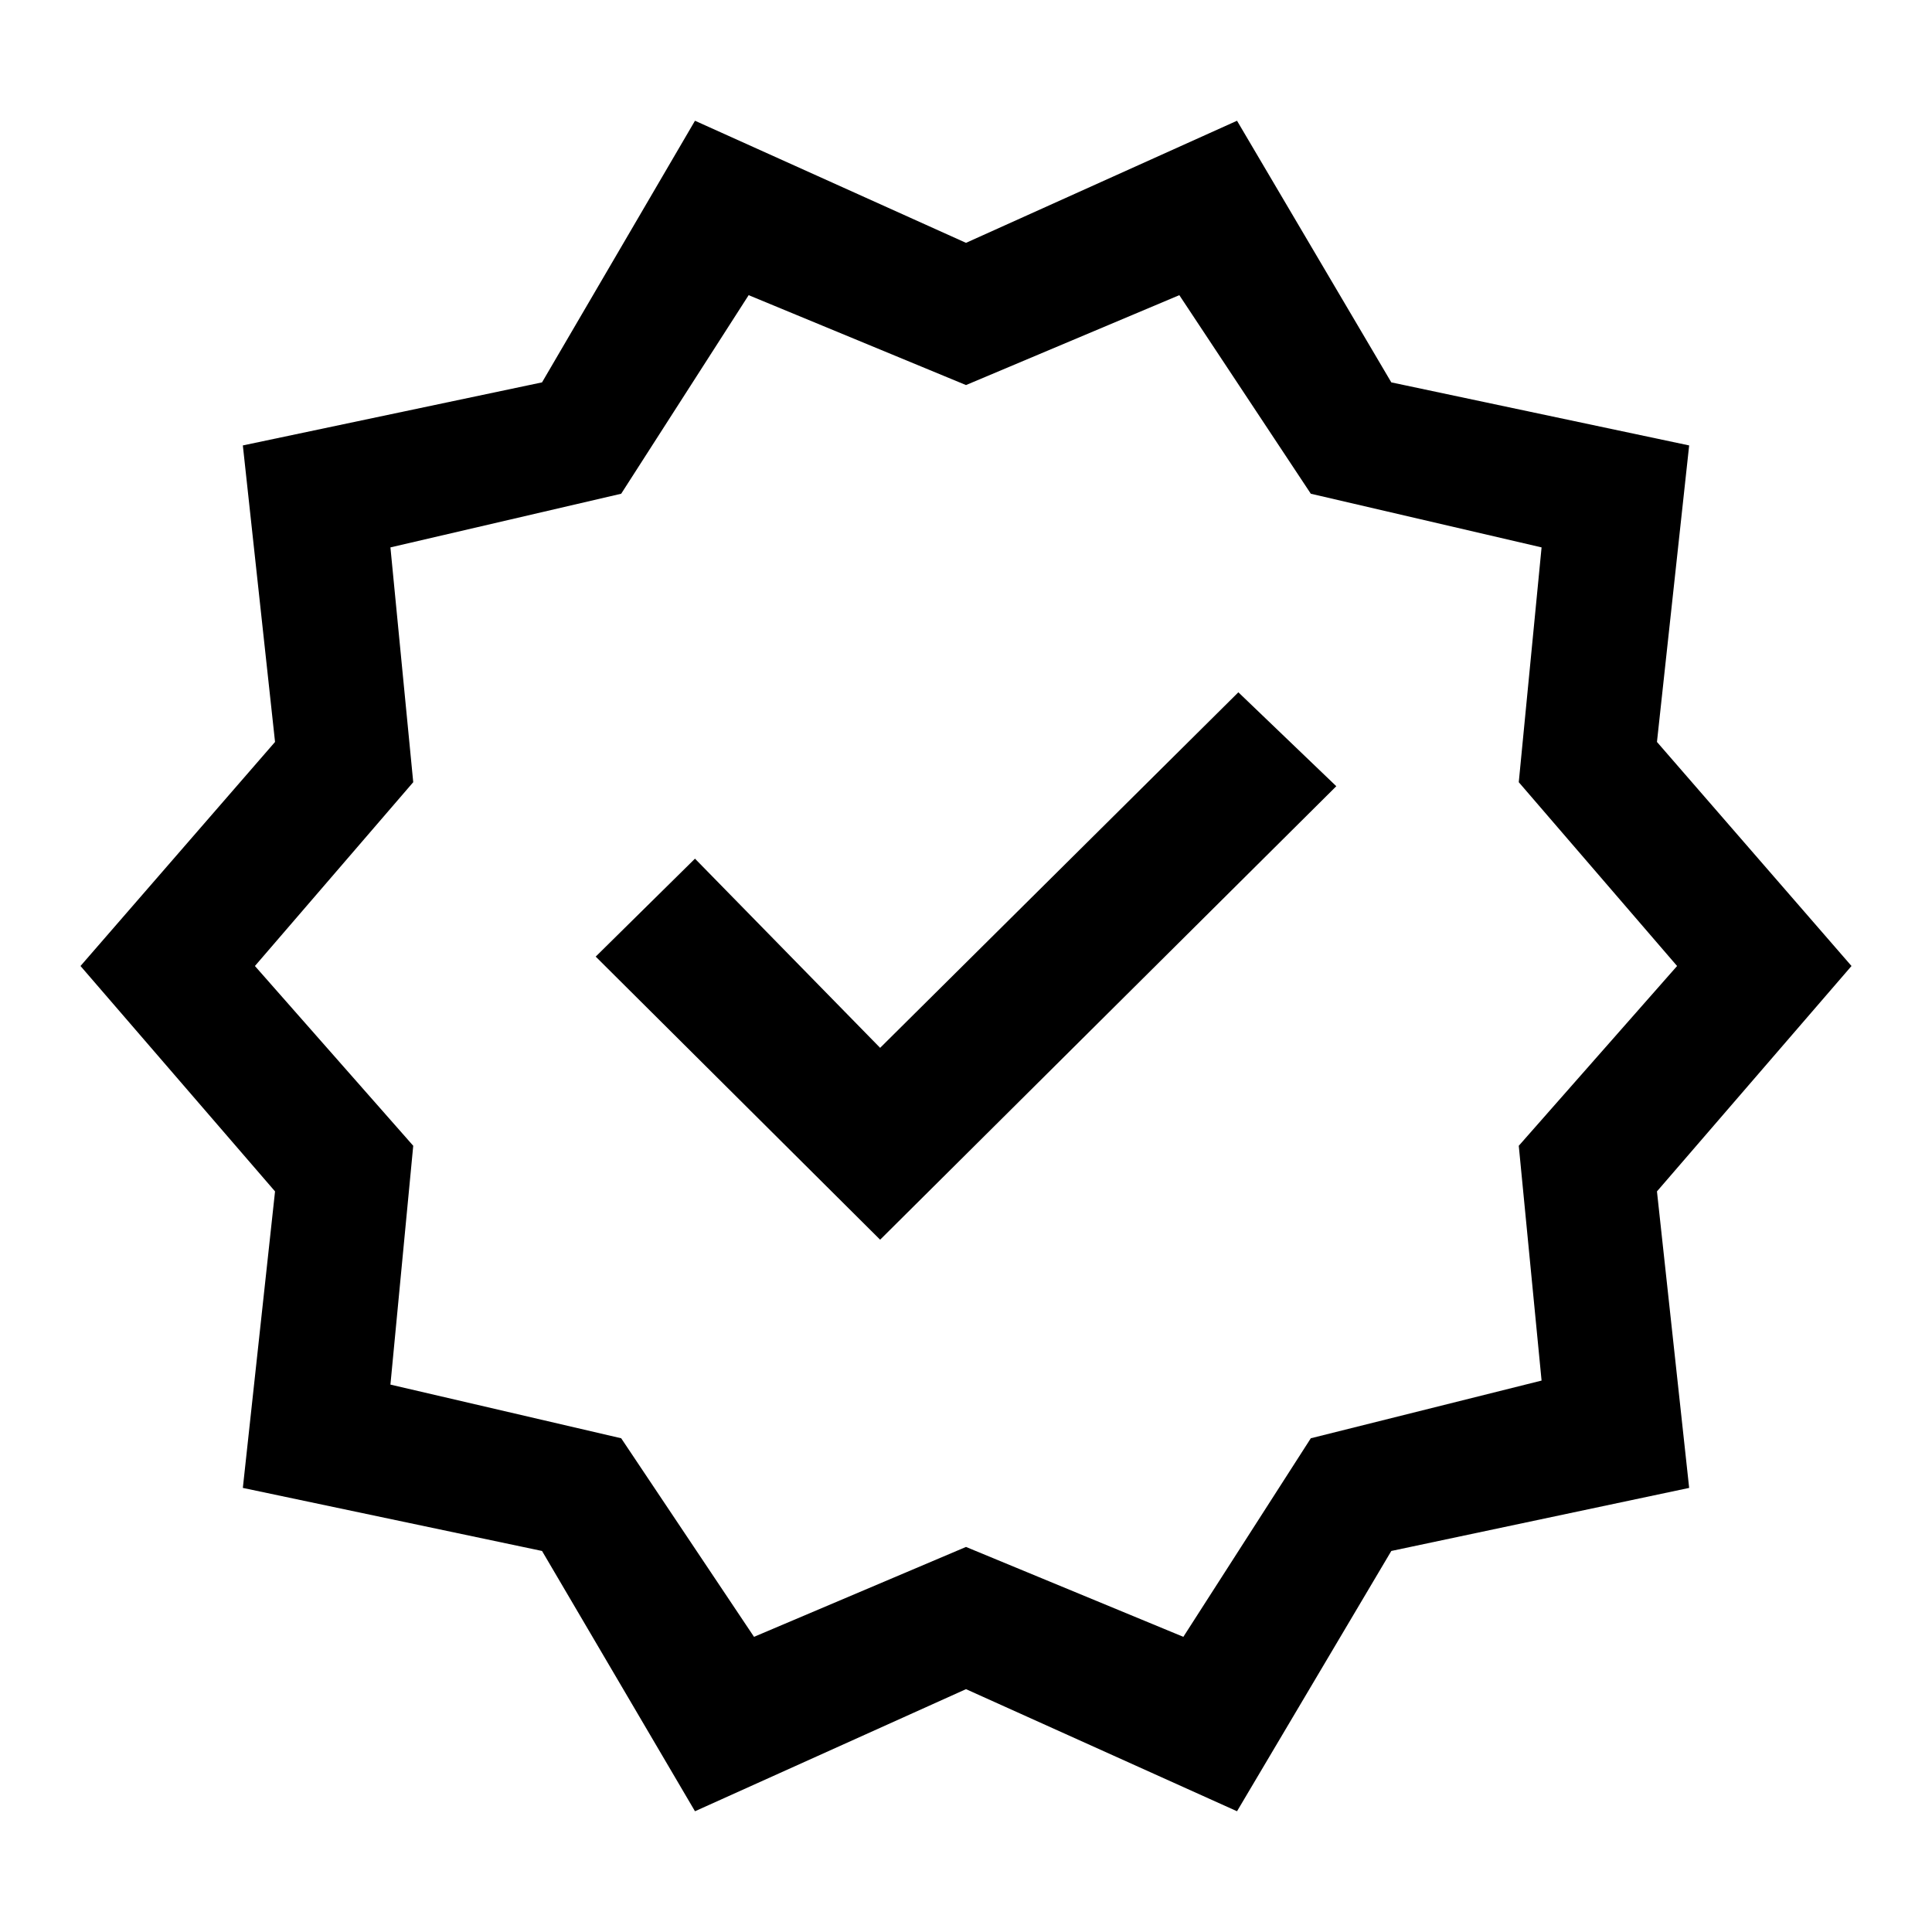
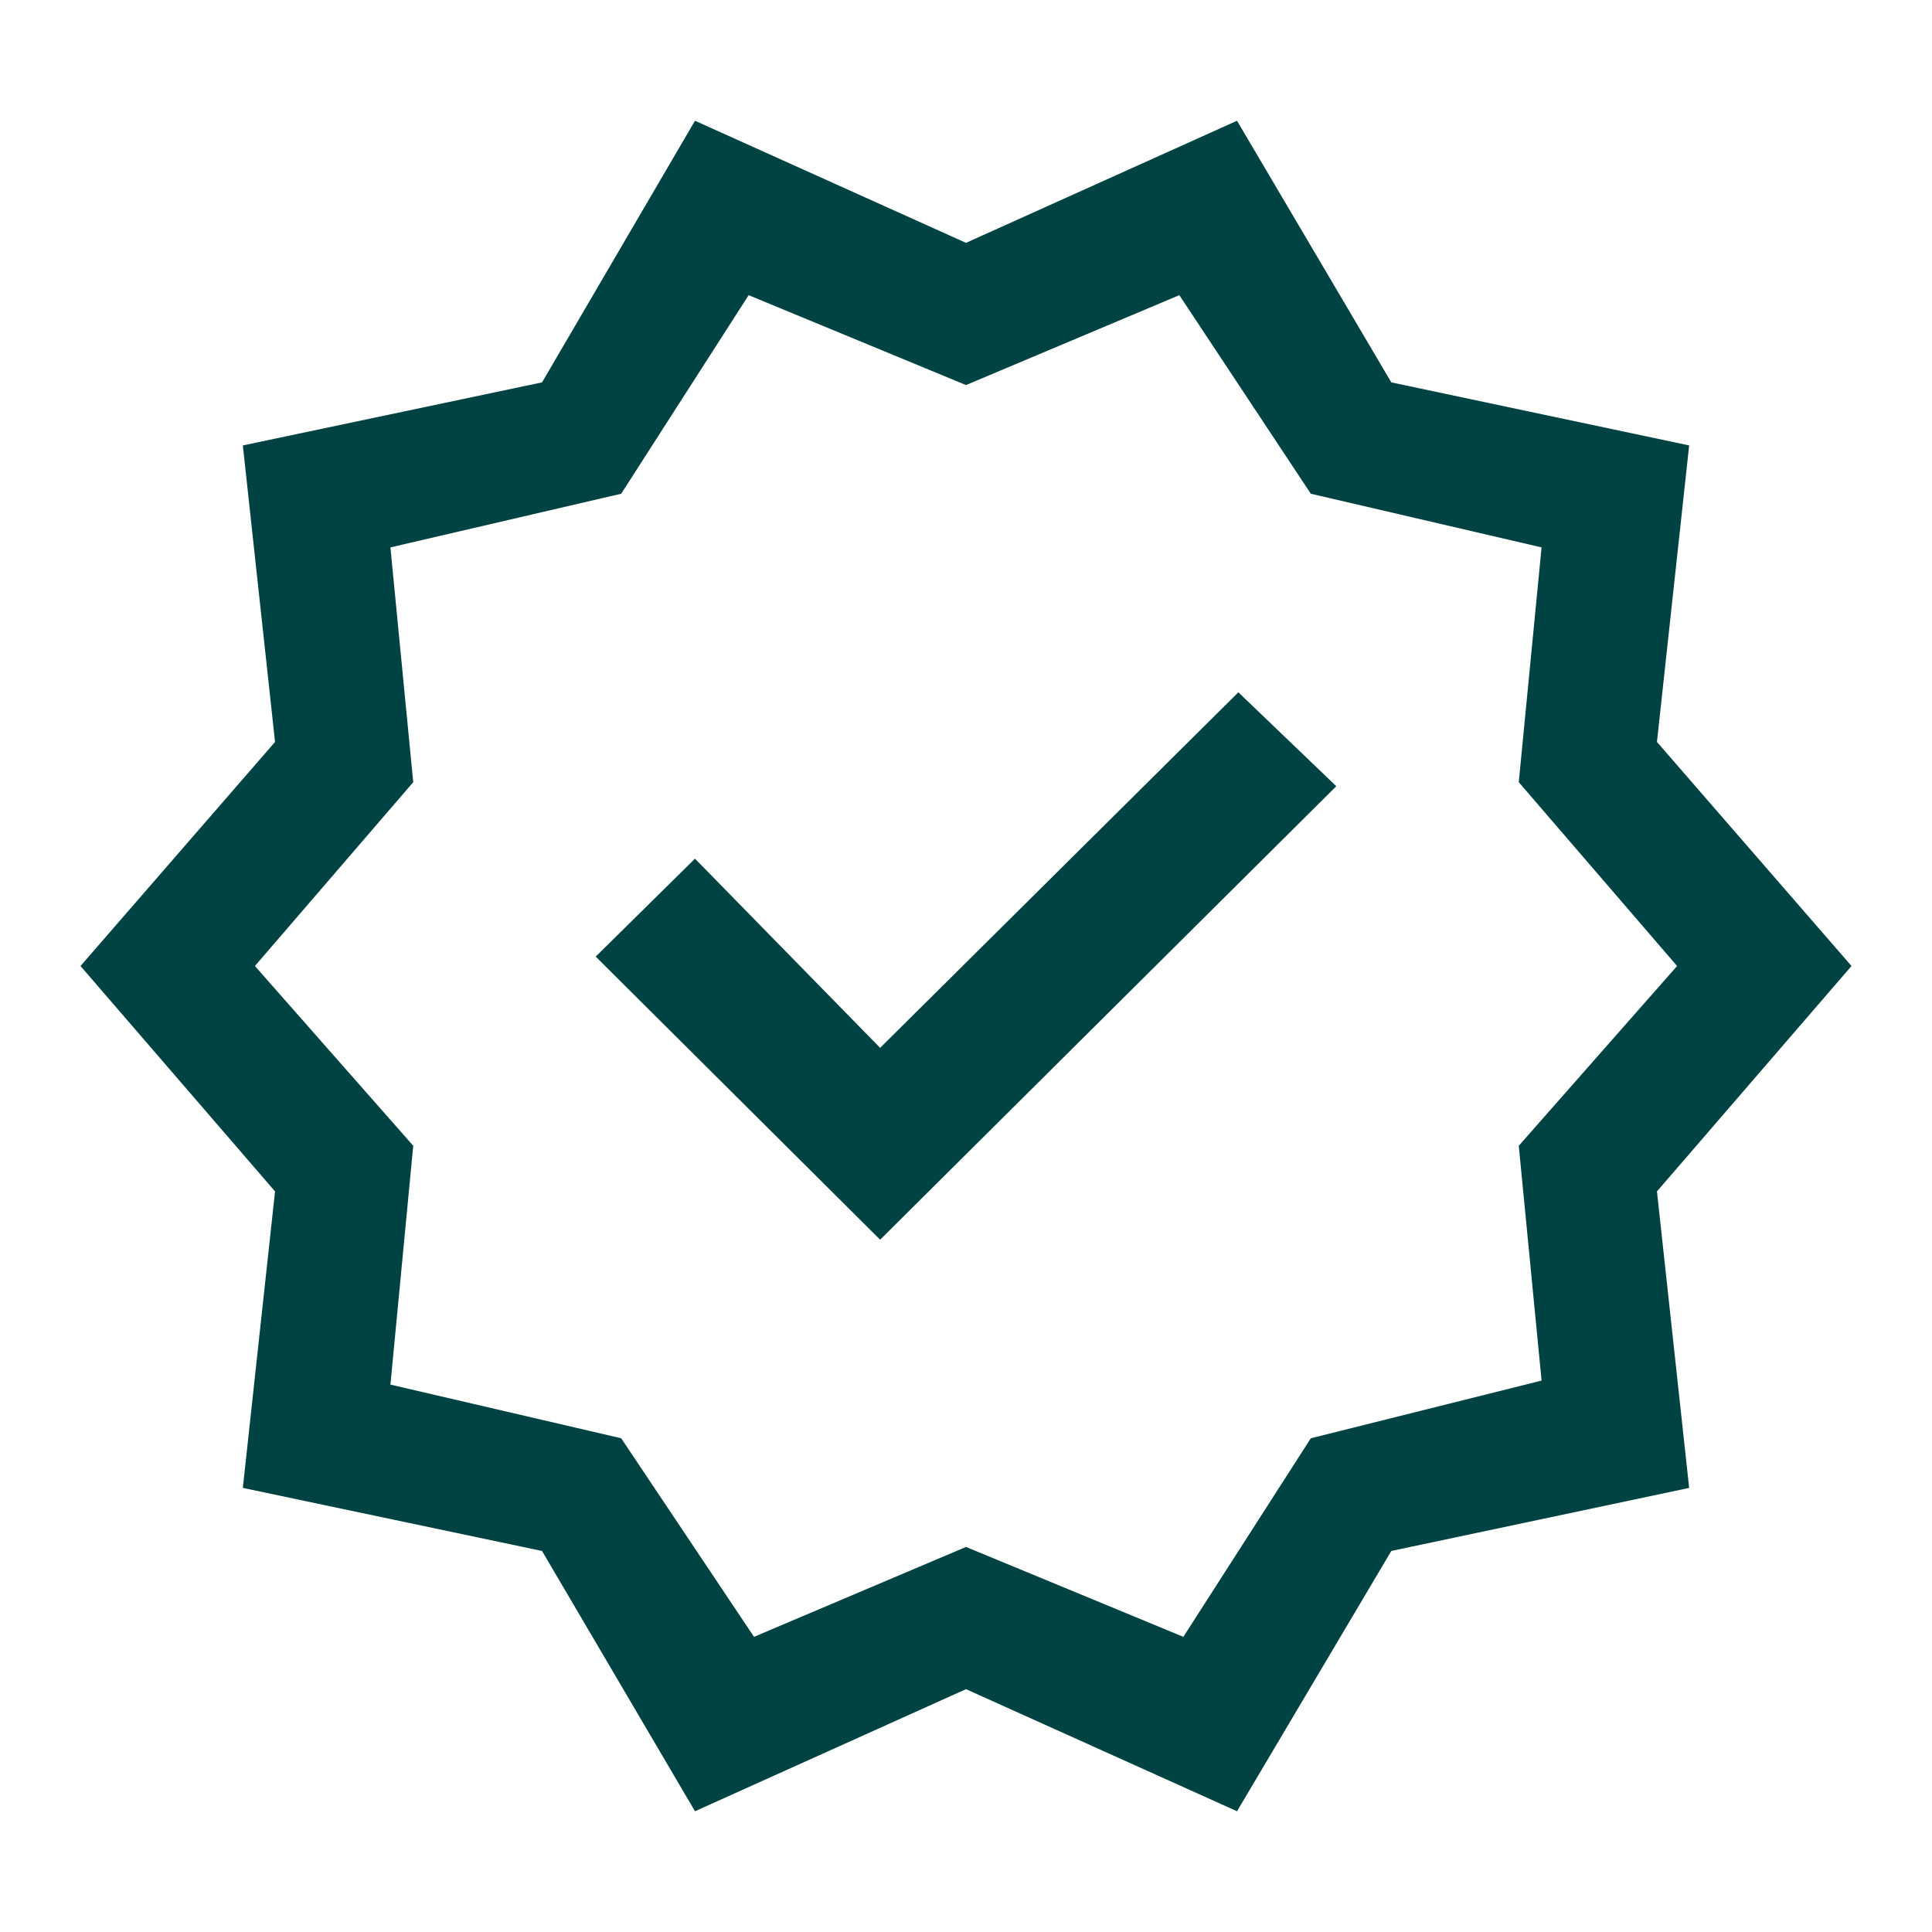
<svg xmlns="http://www.w3.org/2000/svg" height="40" viewBox="0 -960 960 960" width="40">
-   <path d="m345.333-60-76-129.333-148.666-31.334 16-147.333L40-480l96.667-111.333-16-147.334L269.333-770l76-130L480-839.333 614.667-900l76.666 130 148 31.333-16 147.334L920-480l-96.667 112 16 147.333-148 31.334L614.667-60 480-120.667 345.333-60Zm29.334-86.666L480-191.333l108 44.667 63.334-98.667L766-274l-11.333-116.667L833.334-480l-78.667-91.333L766-688l-114.666-26.667L586-813.334l-106 44.667-108-44.667-63.334 98.667L194-688l11.333 116.667L126.666-480l78.667 89.333L194-272l114.666 26.667 66.001 98.667ZM480-480Zm-42.667 136L664-569.333 615.334-616 437.333-439.333l-92-94L296-484.667 437.333-344Z" />
+   <path d="m345.333-60-76-129.333-148.666-31.334 16-147.333L40-480l96.667-111.333-16-147.334L269.333-770l76-130L480-839.333 614.667-900l76.666 130 148 31.333-16 147.334L920-480l-96.667 112 16 147.333-148 31.334L614.667-60 480-120.667 345.333-60Zm29.334-86.666L480-191.333l108 44.667 63.334-98.667L766-274l-11.333-116.667L833.334-480l-78.667-91.333L766-688l-114.666-26.667L586-813.334l-106 44.667-108-44.667-63.334 98.667L194-688l11.333 116.667L126.666-480l78.667 89.333L194-272l114.666 26.667 66.001 98.667ZM480-480Zm-42.667 136L664-569.333 615.334-616 437.333-439.333l-92-94L296-484.667 437.333-344Z" fill="#014343" />
</svg>
